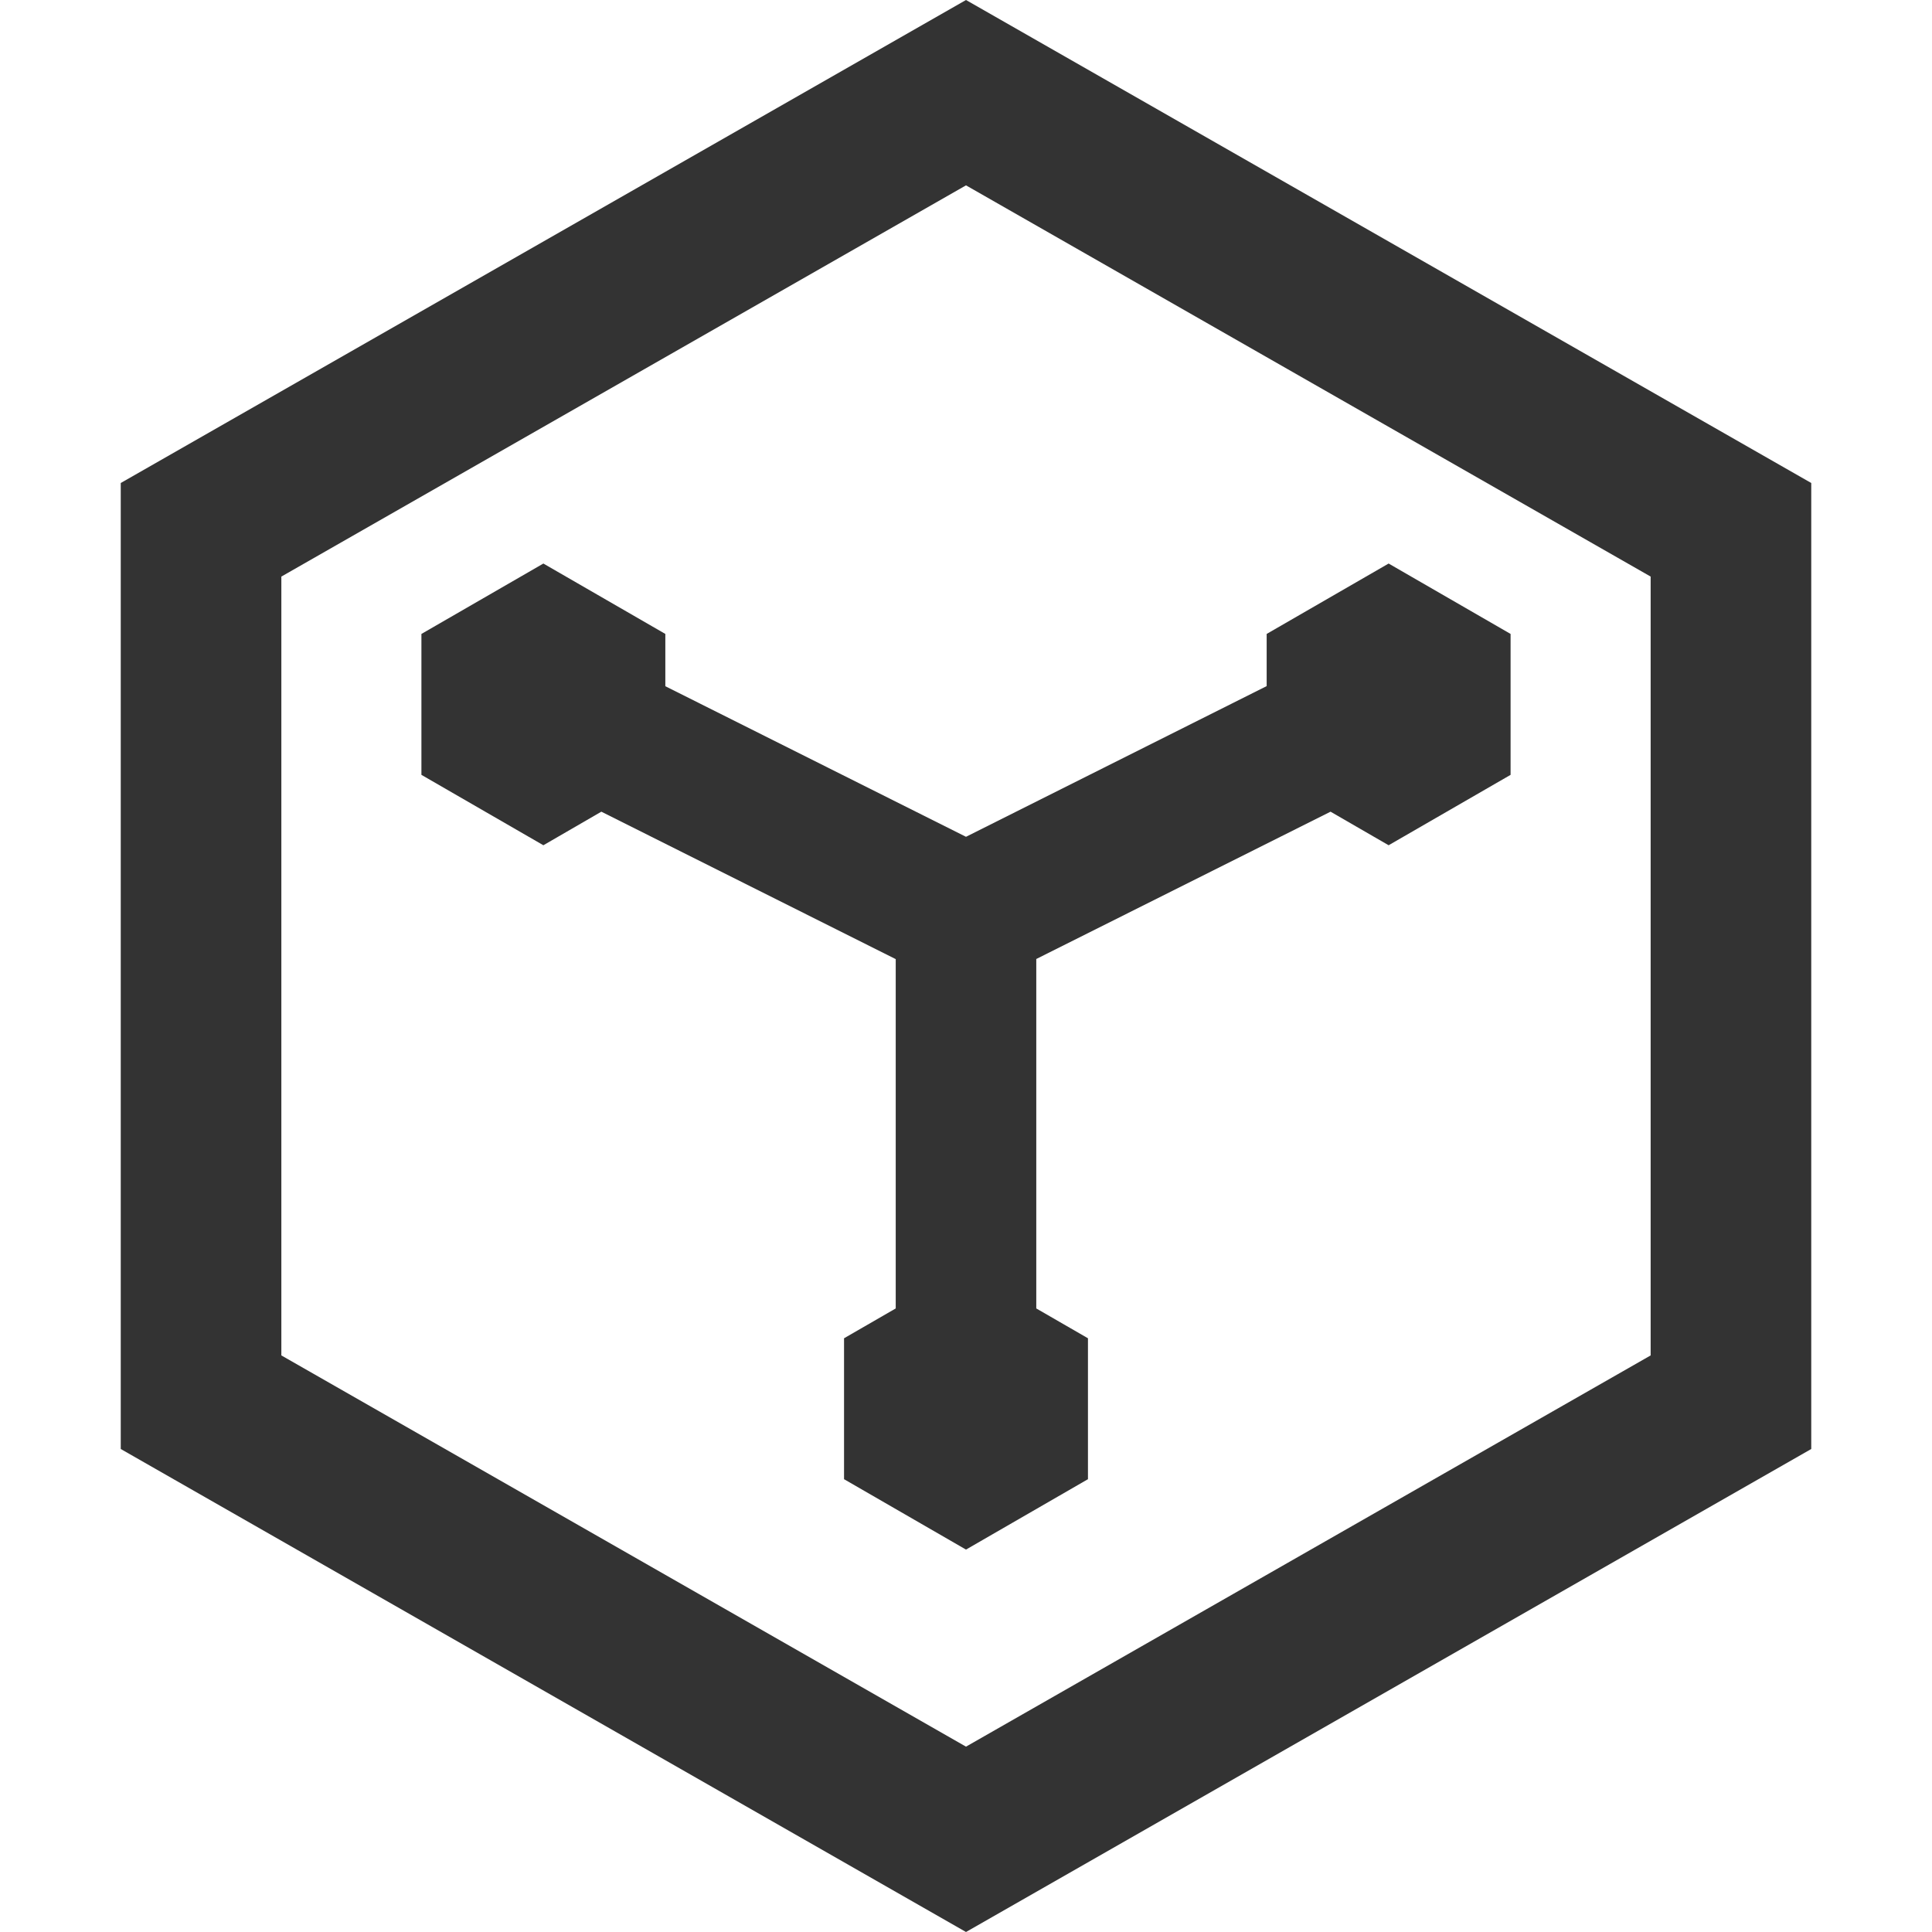
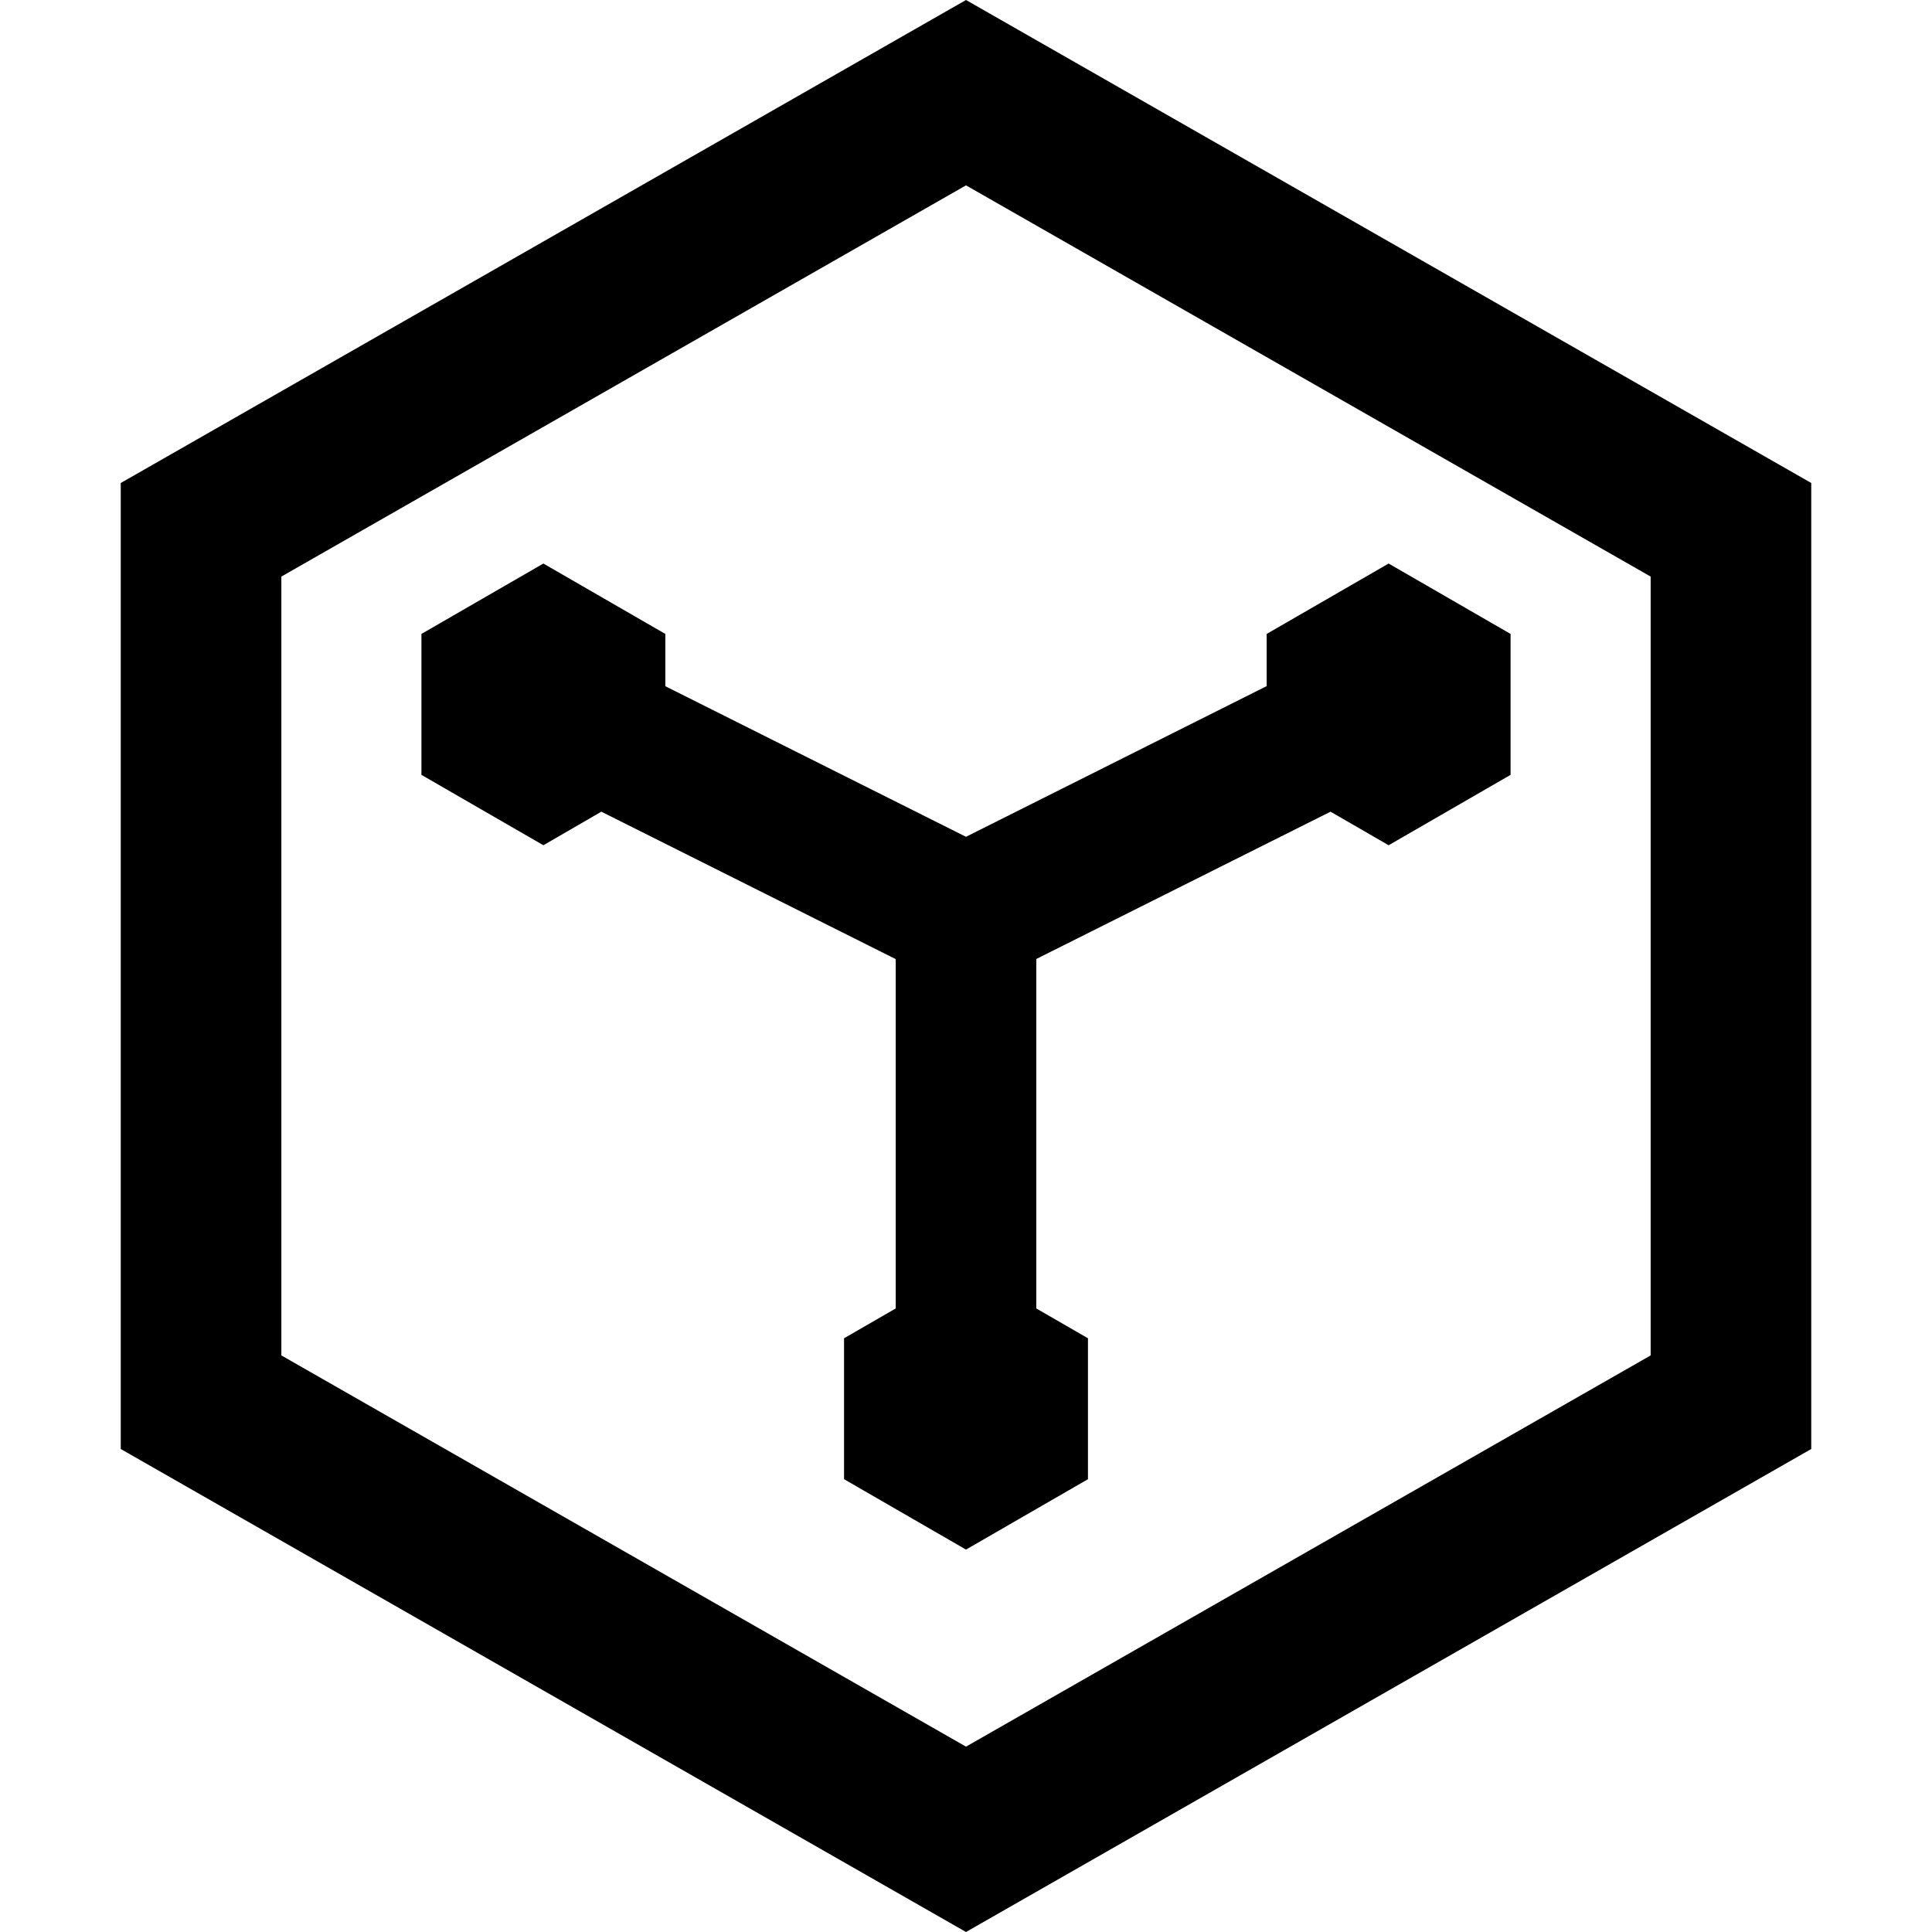
- <svg xmlns="http://www.w3.org/2000/svg" t="1603336850569" class="icon" viewBox="0 0 1024 1024" version="1.1" p-id="6953" width="200" height="200">
+ <svg xmlns="http://www.w3.org/2000/svg" t="1603437255749" class="icon" viewBox="0 0 1024 1024" version="1.1" p-id="1527" width="200" height="200">
  <defs>
    <style type="text/css" />
  </defs>
-   <path d="M512 0l448 256v512l-448 256-448-256V256l448-256z m0 98.24l-362.88 207.36v412.8L512 925.76l362.88-207.36v-412.8L512 98.24z m224 200.448l64.64 37.312v74.688L736 448l-30.784-17.792-155.968 78.08v185.216l27.392 15.808v74.688L512 821.312l-64.64-37.312v-74.688l27.392-15.808V508.352L318.72 430.208 288 448l-64.64-37.312V336l64.64-37.312 64.64 37.312v27.712L512 443.52l159.36-79.872V336l64.64-37.312z" fill="#333333" p-id="6954" />
+   <path d="M512 0l448 256v512l-448 256-448-256V256l448-256z m0 98.24l-362.88 207.36v412.8L512 925.76l362.88-207.36v-412.8L512 98.24z m224 200.448l64.64 37.312v74.688L736 448l-30.784-17.792-155.968 78.08v185.216l27.392 15.808v74.688L512 821.312l-64.64-37.312v-74.688l27.392-15.808V508.352L318.72 430.208 288 448l-64.64-37.312V336l64.64-37.312 64.64 37.312v27.712L512 443.52l159.36-79.872V336l64.64-37.312z" fill="#000000" p-id="1528" />
</svg>
